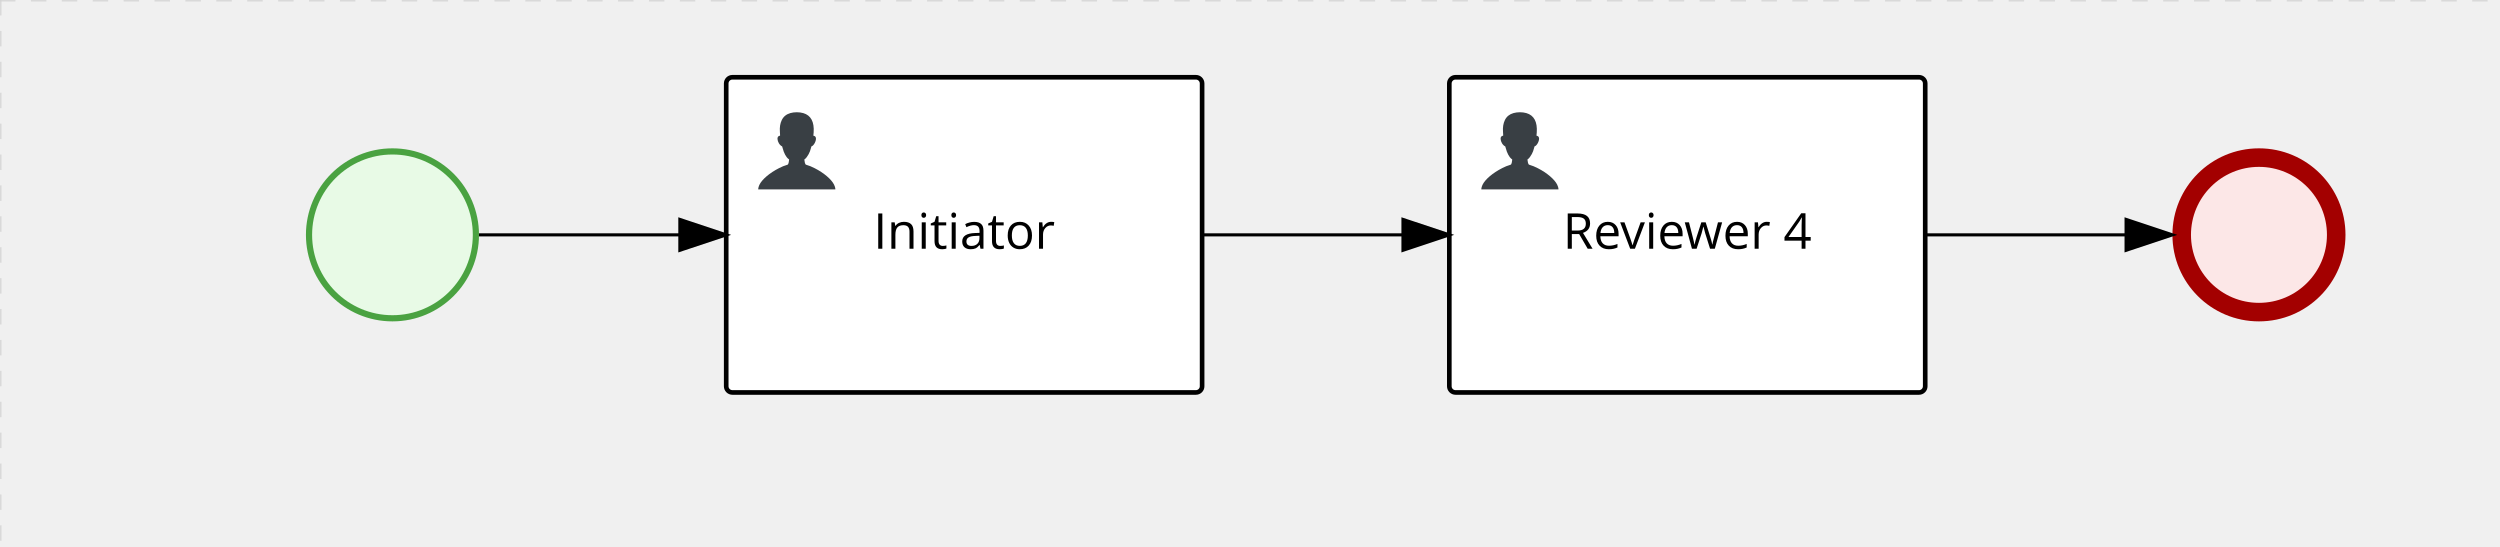
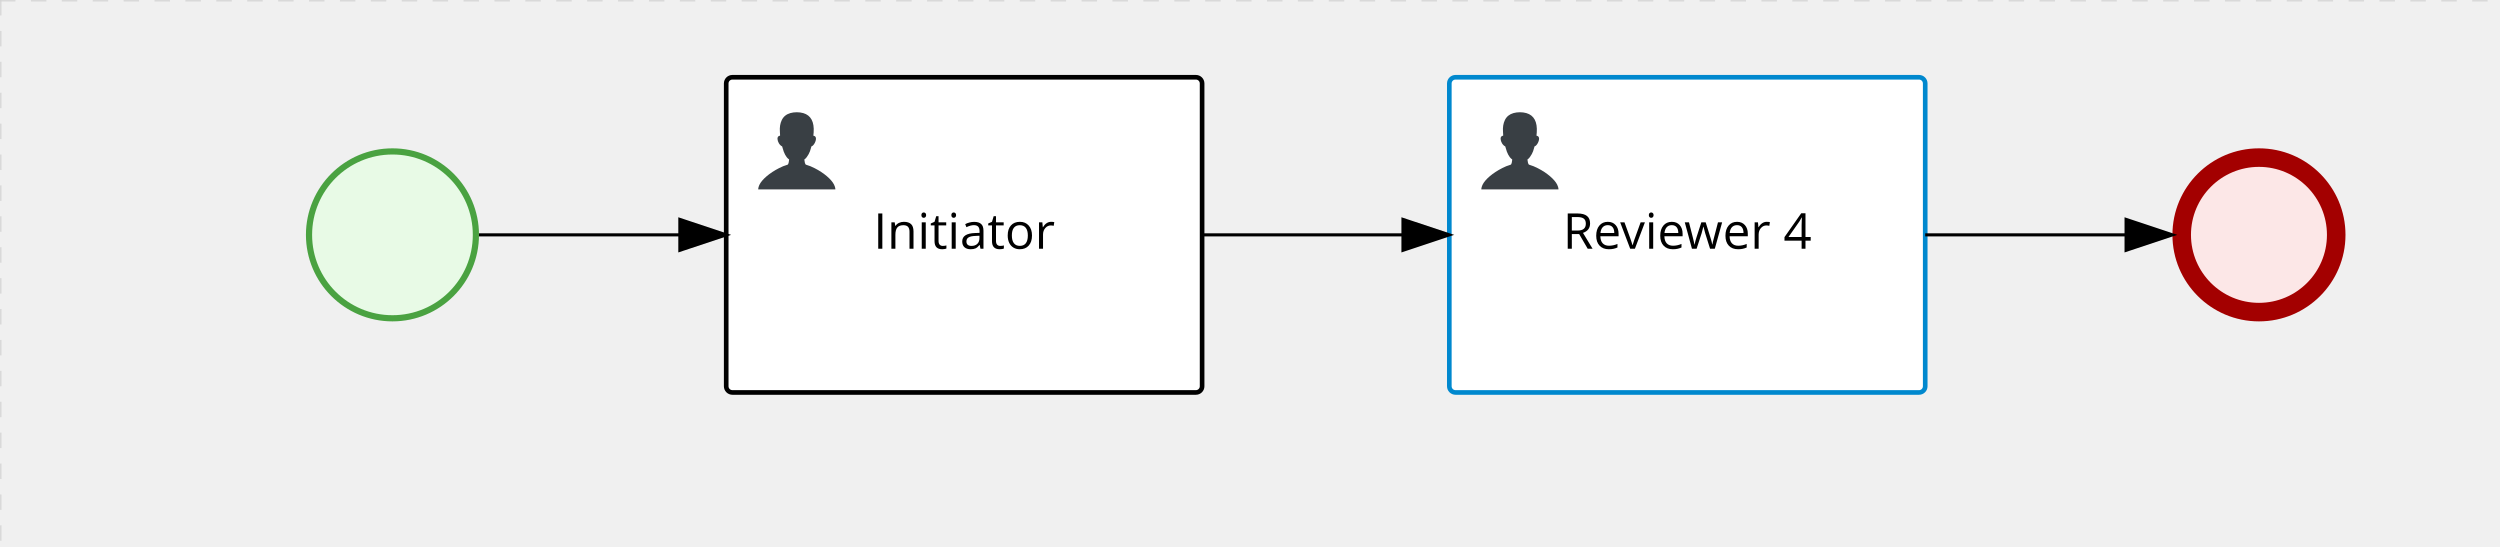
<svg xmlns="http://www.w3.org/2000/svg" version="1.1" width="809" height="177" viewBox="0 0 809 177">
  <defs />
  <g transform="matrix(1,0,0,1,0,0)">
    <g>
      <g>
        <g>
          <path fill="none" stroke="#d3d3d3" paint-order="fill stroke markers" d=" M 0 0 L 1200 0" stroke-miterlimit="10" stroke-opacity="0.8" stroke-dasharray="5" />
        </g>
        <g>
          <path fill="none" stroke="#d3d3d3" paint-order="fill stroke markers" d=" M 0 0 L 0 800" stroke-miterlimit="10" stroke-opacity="0.8" stroke-dasharray="5" />
        </g>
      </g>
      <g id="_19119E12-B208-4F43-AF9C-E555B98AAC35" bpmn2nodeid="_19119E12-B208-4F43-AF9C-E555B98AAC35" transform="matrix(1,0,0,1,99,48)">
        <g>
          <path fill="none" stroke="none" />
        </g>
        <g transform="matrix(0.125,0,0,0.125,0,0)">
          <g transform="matrix(1,0,0,1,0,0)">
            <path fill="#e8fae6" stroke="none" id="_19119E12-B208-4F43-AF9C-E555B98AAC35?shapeType=BACKGROUND" paint-order="stroke fill markers" d=" M 0 0 M 444 224 C 444 263.9 434.2 300.8 414.4 334.5 C 394.7 368.2 368 394.9 334.4 414.5 C 300.8 434.1 263.9 444 224 444 C 184.1 444 147.2 434.2 113.5 414.4 C 79.8 394.7 53.1 368 33.5 334.4 C 13.9 300.8 4 263.9 4 224 C 4 184.1 13.8 147.2 33.6 113.5 C 53.4 79.8 80.1 53.1 113.6 33.5 C 147.1 13.9 184.1 4 224 4 C 263.9 4 300.8 13.8 334.5 33.6 C 368.2 53.4 394.9 80.1 414.5 113.6 C 434.1 147.1 444 184.1 444 224 Z" />
          </g>
          <g>
            <g transform="matrix(1,0,0,1,0,0)">
              <g transform="matrix(1,0,0,1,0,0)">
                <path fill="#4aa241" stroke="none" id="_19119E12-B208-4F43-AF9C-E555B98AAC35?shapeType=BORDER&amp;renderType=FILL" paint-order="stroke fill markers" d=" M 0 0 M 224 0 C 100.3 0 0 100.3 0 224 C 0 347.7 100.3 448 224 448 C 347.7 448 448 347.7 448 224 C 448 100.3 347.7 0 224 0 Z M 0 0 M 224 432 C 109.1 432 16 338.9 16 224 C 16 109.1 109.1 16 224 16 C 338.9 16 432 109.1 432 224 C 432 338.9 338.9 432 224 432 Z" />
              </g>
            </g>
          </g>
        </g>
        <g transform="matrix(1,0,0,1,28,61)" />
      </g>
      <g id="_378A9276-009F-4237-8BFC-FD595339B633" bpmn2nodeid="_378A9276-009F-4237-8BFC-FD595339B633" transform="matrix(1,0,0,1,469,25)">
        <g>
          <path fill="none" stroke="none" />
        </g>
        <g transform="matrix(1,0,0,1,0,0)">
          <path fill="#ffffff" stroke="none" id="_378A9276-009F-4237-8BFC-FD595339B633?shapeType=BACKGROUND" paint-order="stroke fill markers" d=" M 2 0 L 152 0 L 152 0 A 2 2 0 0 1 154 2 L 154 100 L 154 100 A 2 2 0 0 1 152 102 L 2 102 L 2 102 A 2 2 0 0 1 0 100 L 0 2 L 0 2 A 2 2 0 0 1 2 0 Z" />
        </g>
        <g transform="matrix(1,0,0,1,0,0)">
-           <path fill="none" stroke="rgb(0,0,0)" id="_378A9276-009F-4237-8BFC-FD595339B633?shapeType=BORDER&amp;renderType=STROKE" paint-order="fill stroke markers" d=" M 2 0 L 152 0 L 152 0 A 2 2 0 0 1 154 2 L 154 100 L 154 100 A 2 2 0 0 1 152 102 L 2 102 L 2 102 A 2 2 0 0 1 0 100 L 0 2 L 0 2 A 2 2 0 0 1 2 0 Z" stroke-miterlimit="10" stroke-width="1.5" stroke-dasharray="" />
+           <path fill="none" stroke="rgb(0,136,206)" id="_378A9276-009F-4237-8BFC-FD595339B633?shapeType=BORDER&amp;renderType=STROKE" paint-order="fill stroke markers" d=" M 2 0 L 152 0 L 152 0 A 2 2 0 0 1 154 2 L 154 100 L 154 100 A 2 2 0 0 1 152 102 L 2 102 L 2 102 A 2 2 0 0 1 0 100 L 0 2 L 0 2 A 2 2 0 0 1 2 0 Z" stroke-miterlimit="10" stroke-width="1.5" stroke-dasharray="" />
        </g>
        <g>
          <g transform="matrix(0.06,0,0,0.06,9.4,9.4)">
            <g transform="matrix(1,0,0,1,0,0)">
              <path fill="#393f44" stroke="none" id="_378A9276-009F-4237-8BFC-FD595339B633_task__GyKt__MjBj" paint-order="stroke fill markers" d=" M 0 0 M 16 445.21 C 16 440.869 18.784 431.129 22.001 424.217 C 35.768 394.64 77.283 359.28 129 333.084 C 144.516 325.224 157.347 319.964 167.807 317.174 C 171.932 316.074 175.729 314.414 176.525 313.363 C 178.894 310.234 180.914 302.908 181.727 294.5 L 182.5 286.5 L 178.507 283.455 C 166.303 274.146 154.284 251.678 148.04 226.5 C 145.611 216.707 145.056 215.462 142.984 215.158 C 141.703 214.97 138.083 212.243 134.939 209.099 C 123.233 197.393 116.891 177.376 121.44 166.49 C 123.002 162.751 128.155 159.01 131.75 159.004 C 134.448 159 134.471 158.603 132.914 138.788 C 130.927 113.496 134.279 92.265 143.132 74.076 C 152.232 55.38 167.569 42.882 189.049 36.66 C 210.203 30.532 237.797 30.532 258.951 36.66 C 300.042 48.563 318.958 83.806 314.955 141 C 314.32 150.075 313.624 157.788 313.409 158.14 C 313.194 158.493 314.575 159.073 316.479 159.43 C 328.929 161.766 330.986 177.018 321.496 196.621 C 316.903 206.109 309.357 214.508 304.817 215.185 C 303.023 215.453 302.293 217.146 299.943 226.5 C 296.659 239.567 294.474 245.305 287.948 257.995 C 282.491 268.606 273.035 281.109 268.108 284.229 L 264.871 286.278 L 265.518 292.889 C 266.345 301.33 268.639 309.871 270.877 312.837 C 272.067 314.415 275.002 315.79 280.063 317.139 C 291.069 320.075 303.617 325.274 321 334.102 C 369.815 358.891 410.848 393.758 425.032 422.5 C 429.07 430.682 432 440.232 432 445.21 L 432 448 L 224 448 L 16 448 L 16 445.21 Z" />
            </g>
          </g>
        </g>
        <g transform="matrix(1,0,0,1,4.04,13.68)">
          <g transform="matrix(0.04,0,0,0.04,63.36,69.12)">
            <g transform="matrix(1,0,0,1,0,0)">
              <path fill="none" stroke="none" />
            </g>
            <g transform="matrix(1,0,0,1,0,0)">
              <path fill="none" stroke="none" />
            </g>
          </g>
        </g>
-         <g transform="matrix(1,0,0,1,36.7375,43.5)">
-           <text fill="#000000" stroke="none" font-family="Open Sans" font-size="12pt" font-style="normal" font-weight="normal" text-decoration="normal" x="40.263" y="12" text-anchor="middle" dominant-baseline="alphabetic">Reviewer 4</text>
+         <g transform="matrix(1,0,0,1,36.73828,43.5)">
+           <text fill="#000000" stroke="none" font-family="Open Sans" font-size="12pt" font-style="normal" font-weight="normal" text-decoration="normal" x="40.262" y="12" text-anchor="middle" dominant-baseline="alphabetic">Reviewer 4</text>
        </g>
      </g>
      <g id="_9E4BE405-3FDF-42E9-AD77-7D5A8C5C959D" bpmn2nodeid="_9E4BE405-3FDF-42E9-AD77-7D5A8C5C959D" transform="matrix(1,0,0,1,235,25)">
        <g>
          <path fill="none" stroke="none" />
        </g>
        <g transform="matrix(1,0,0,1,0,0)">
          <path fill="#ffffff" stroke="none" id="_9E4BE405-3FDF-42E9-AD77-7D5A8C5C959D?shapeType=BACKGROUND" paint-order="stroke fill markers" d=" M 2 0 L 152 0 L 152 0 A 2 2 0 0 1 154 2 L 154 100 L 154 100 A 2 2 0 0 1 152 102 L 2 102 L 2 102 A 2 2 0 0 1 0 100 L 0 2 L 0 2 A 2 2 0 0 1 2 0 Z" />
        </g>
        <g transform="matrix(1,0,0,1,0,0)">
          <path fill="none" stroke="#000000" id="_9E4BE405-3FDF-42E9-AD77-7D5A8C5C959D?shapeType=BORDER&amp;renderType=STROKE" paint-order="fill stroke markers" d=" M 2 0 L 152 0 L 152 0 A 2 2 0 0 1 154 2 L 154 100 L 154 100 A 2 2 0 0 1 152 102 L 2 102 L 2 102 A 2 2 0 0 1 0 100 L 0 2 L 0 2 A 2 2 0 0 1 2 0 Z" stroke-miterlimit="10" stroke-width="1.5" stroke-dasharray="" />
        </g>
        <g>
          <g transform="matrix(0.06,0,0,0.06,9.4,9.4)">
            <g transform="matrix(1,0,0,1,0,0)">
              <path fill="#393f44" stroke="none" id="_9E4BE405-3FDF-42E9-AD77-7D5A8C5C959D_task__GyKt__MjBj" paint-order="stroke fill markers" d=" M 0 0 M 16 445.21 C 16 440.869 18.784 431.129 22.001 424.217 C 35.768 394.64 77.283 359.28 129 333.084 C 144.516 325.224 157.347 319.964 167.807 317.174 C 171.932 316.074 175.729 314.414 176.525 313.363 C 178.894 310.234 180.914 302.908 181.727 294.5 L 182.5 286.5 L 178.507 283.455 C 166.303 274.146 154.284 251.678 148.04 226.5 C 145.611 216.707 145.056 215.462 142.984 215.158 C 141.703 214.97 138.083 212.243 134.939 209.099 C 123.233 197.393 116.891 177.376 121.44 166.49 C 123.002 162.751 128.155 159.01 131.75 159.004 C 134.448 159 134.471 158.603 132.914 138.788 C 130.927 113.496 134.279 92.265 143.132 74.076 C 152.232 55.38 167.569 42.882 189.049 36.66 C 210.203 30.532 237.797 30.532 258.951 36.66 C 300.042 48.563 318.958 83.806 314.955 141 C 314.32 150.075 313.624 157.788 313.409 158.14 C 313.194 158.493 314.575 159.073 316.479 159.43 C 328.929 161.766 330.986 177.018 321.496 196.621 C 316.903 206.109 309.357 214.508 304.817 215.185 C 303.023 215.453 302.293 217.146 299.943 226.5 C 296.659 239.567 294.474 245.305 287.948 257.995 C 282.491 268.606 273.035 281.109 268.108 284.229 L 264.871 286.278 L 265.518 292.889 C 266.345 301.33 268.639 309.871 270.877 312.837 C 272.067 314.415 275.002 315.79 280.063 317.139 C 291.069 320.075 303.617 325.274 321 334.102 C 369.815 358.891 410.848 393.758 425.032 422.5 C 429.07 430.682 432 440.232 432 445.21 L 432 448 L 224 448 L 16 448 L 16 445.21 Z" />
            </g>
          </g>
        </g>
        <g transform="matrix(1,0,0,1,4.04,13.68)">
          <g transform="matrix(0.04,0,0,0.04,63.36,69.12)">
            <g transform="matrix(1,0,0,1,0,0)">
              <path fill="none" stroke="none" />
            </g>
            <g transform="matrix(1,0,0,1,0,0)">
              <path fill="none" stroke="none" />
            </g>
          </g>
        </g>
-         <g transform="matrix(1,0,0,1,47.6125,43.5)">
-           <text fill="#000000" stroke="none" font-family="Open Sans" font-size="12pt" font-style="normal" font-weight="normal" text-decoration="normal" x="29.388" y="12" text-anchor="middle" dominant-baseline="alphabetic">Initiator</text>
+         <g transform="matrix(1,0,0,1,47.61719,43.5)">
+           <text fill="#000000" stroke="none" font-family="Open Sans" font-size="12pt" font-style="normal" font-weight="normal" text-decoration="normal" x="29.383" y="12" text-anchor="middle" dominant-baseline="alphabetic">Initiator</text>
        </g>
      </g>
      <g id="_AECC13C6-10E1-4B22-BEA8-FBFEB6546FD4" bpmn2nodeid="_AECC13C6-10E1-4B22-BEA8-FBFEB6546FD4" transform="matrix(1,0,0,1,703,48)">
        <g>
          <path fill="none" stroke="none" />
        </g>
        <g transform="matrix(0.125,0,0,0.125,0,0)">
          <g transform="matrix(1,0,0,1,0,0)">
            <path fill="#fce7e7" stroke="none" id="_AECC13C6-10E1-4B22-BEA8-FBFEB6546FD4?shapeType=BACKGROUND" paint-order="stroke fill markers" d=" M 0 0 M 444 224 C 444 263.9 434.2 300.8 414.4 334.5 C 394.7 368.2 368 394.9 334.4 414.5 C 300.8 434.1 263.9 444 224 444 C 184.1 444 147.2 434.2 113.5 414.4 C 79.8 394.7 53.1 368 33.5 334.4 C 13.9 300.8 4 263.9 4 224 C 4 184.1 13.8 147.2 33.6 113.5 C 53.4 79.8 80.1 53.1 113.6 33.5 C 147.1 13.9 184.1 4 224 4 C 263.9 4 300.8 13.8 334.5 33.6 C 368.2 53.4 394.9 80.1 414.5 113.6 C 434.1 147.1 444 184.1 444 224 Z" />
          </g>
          <g>
            <g transform="matrix(1,0,0,1,0,0)">
              <g transform="matrix(1,0,0,1,0,0)">
                <path fill="#a30000" stroke="none" id="_AECC13C6-10E1-4B22-BEA8-FBFEB6546FD4?shapeType=BORDER&amp;renderType=FILL" paint-order="stroke fill markers" d=" M 0 0 M 224 0 C 100.3 0 0 100.3 0 224 C 0 347.7 100.3 448 224 448 C 347.7 448 448 347.7 448 224 C 448 100.3 347.7 0 224 0 Z M 0 0 M 224 400 C 126.8 400 48 321.2 48 224 C 48 126.8 126.8 48 224 48 C 321.2 48 400 126.8 400 224 C 400 321.2 321.2 400 224 400 Z" />
              </g>
            </g>
          </g>
        </g>
        <g transform="matrix(1,0,0,1,28,61)" />
      </g>
      <g id="_171659FE-5E0D-45D0-A3D7-194940B06EC2" bpmn2nodeid="_171659FE-5E0D-45D0-A3D7-194940B06EC2">
        <g>
          <path fill="none" stroke="#000000" paint-order="fill stroke markers" d=" M 155 76 L 220 76" stroke-miterlimit="10" stroke-dasharray="" />
        </g>
        <g transform="matrix(1,0,0,1,155,76)" />
        <g transform="matrix(6.123233995736766e-17,1,-1,6.123233995736766e-17,235,71)">
          <path fill="#000000" stroke="#000000" paint-order="fill stroke markers" d=" M 10 15 L 0 15 L 5 0 Z" stroke-miterlimit="10" stroke-dasharray="" />
        </g>
        <g transform="matrix(1,0,0,1,155,66)" />
      </g>
      <g id="_DE7D3963-E765-4A8C-8FDE-B89D616166B8" bpmn2nodeid="_DE7D3963-E765-4A8C-8FDE-B89D616166B8">
        <g>
          <path fill="none" stroke="#000000" paint-order="fill stroke markers" d=" M 389 76 L 454 76" stroke-miterlimit="10" stroke-dasharray="" />
        </g>
        <g transform="matrix(1,0,0,1,389,76)" />
        <g transform="matrix(6.123233995736766e-17,1,-1,6.123233995736766e-17,469,71)">
          <path fill="#000000" stroke="#000000" paint-order="fill stroke markers" d=" M 10 15 L 0 15 L 5 0 Z" stroke-miterlimit="10" stroke-dasharray="" />
        </g>
        <g transform="matrix(1,0,0,1,389,66)" />
      </g>
      <g id="_1C58ED9F-FE1C-4F98-AE02-31A713497400" bpmn2nodeid="_1C58ED9F-FE1C-4F98-AE02-31A713497400">
        <g>
          <path fill="none" stroke="#000000" paint-order="fill stroke markers" d=" M 623 76 L 688 76" stroke-miterlimit="10" stroke-dasharray="" />
        </g>
        <g transform="matrix(1,0,0,1,623,76)" />
        <g transform="matrix(6.123233995736766e-17,1,-1,6.123233995736766e-17,703,71)">
          <path fill="#000000" stroke="#000000" paint-order="fill stroke markers" d=" M 10 15 L 0 15 L 5 0 Z" stroke-miterlimit="10" stroke-dasharray="" />
        </g>
        <g transform="matrix(1,0,0,1,623,66)" />
      </g>
      <g transform="matrix(1,0,0,1,99,48)" />
      <g transform="matrix(1,0,0,1,235,25)" />
      <g transform="matrix(1,0,0,1,703,48)" />
      <g transform="matrix(1,0,0,1,469,25)" />
    </g>
  </g>
</svg>
